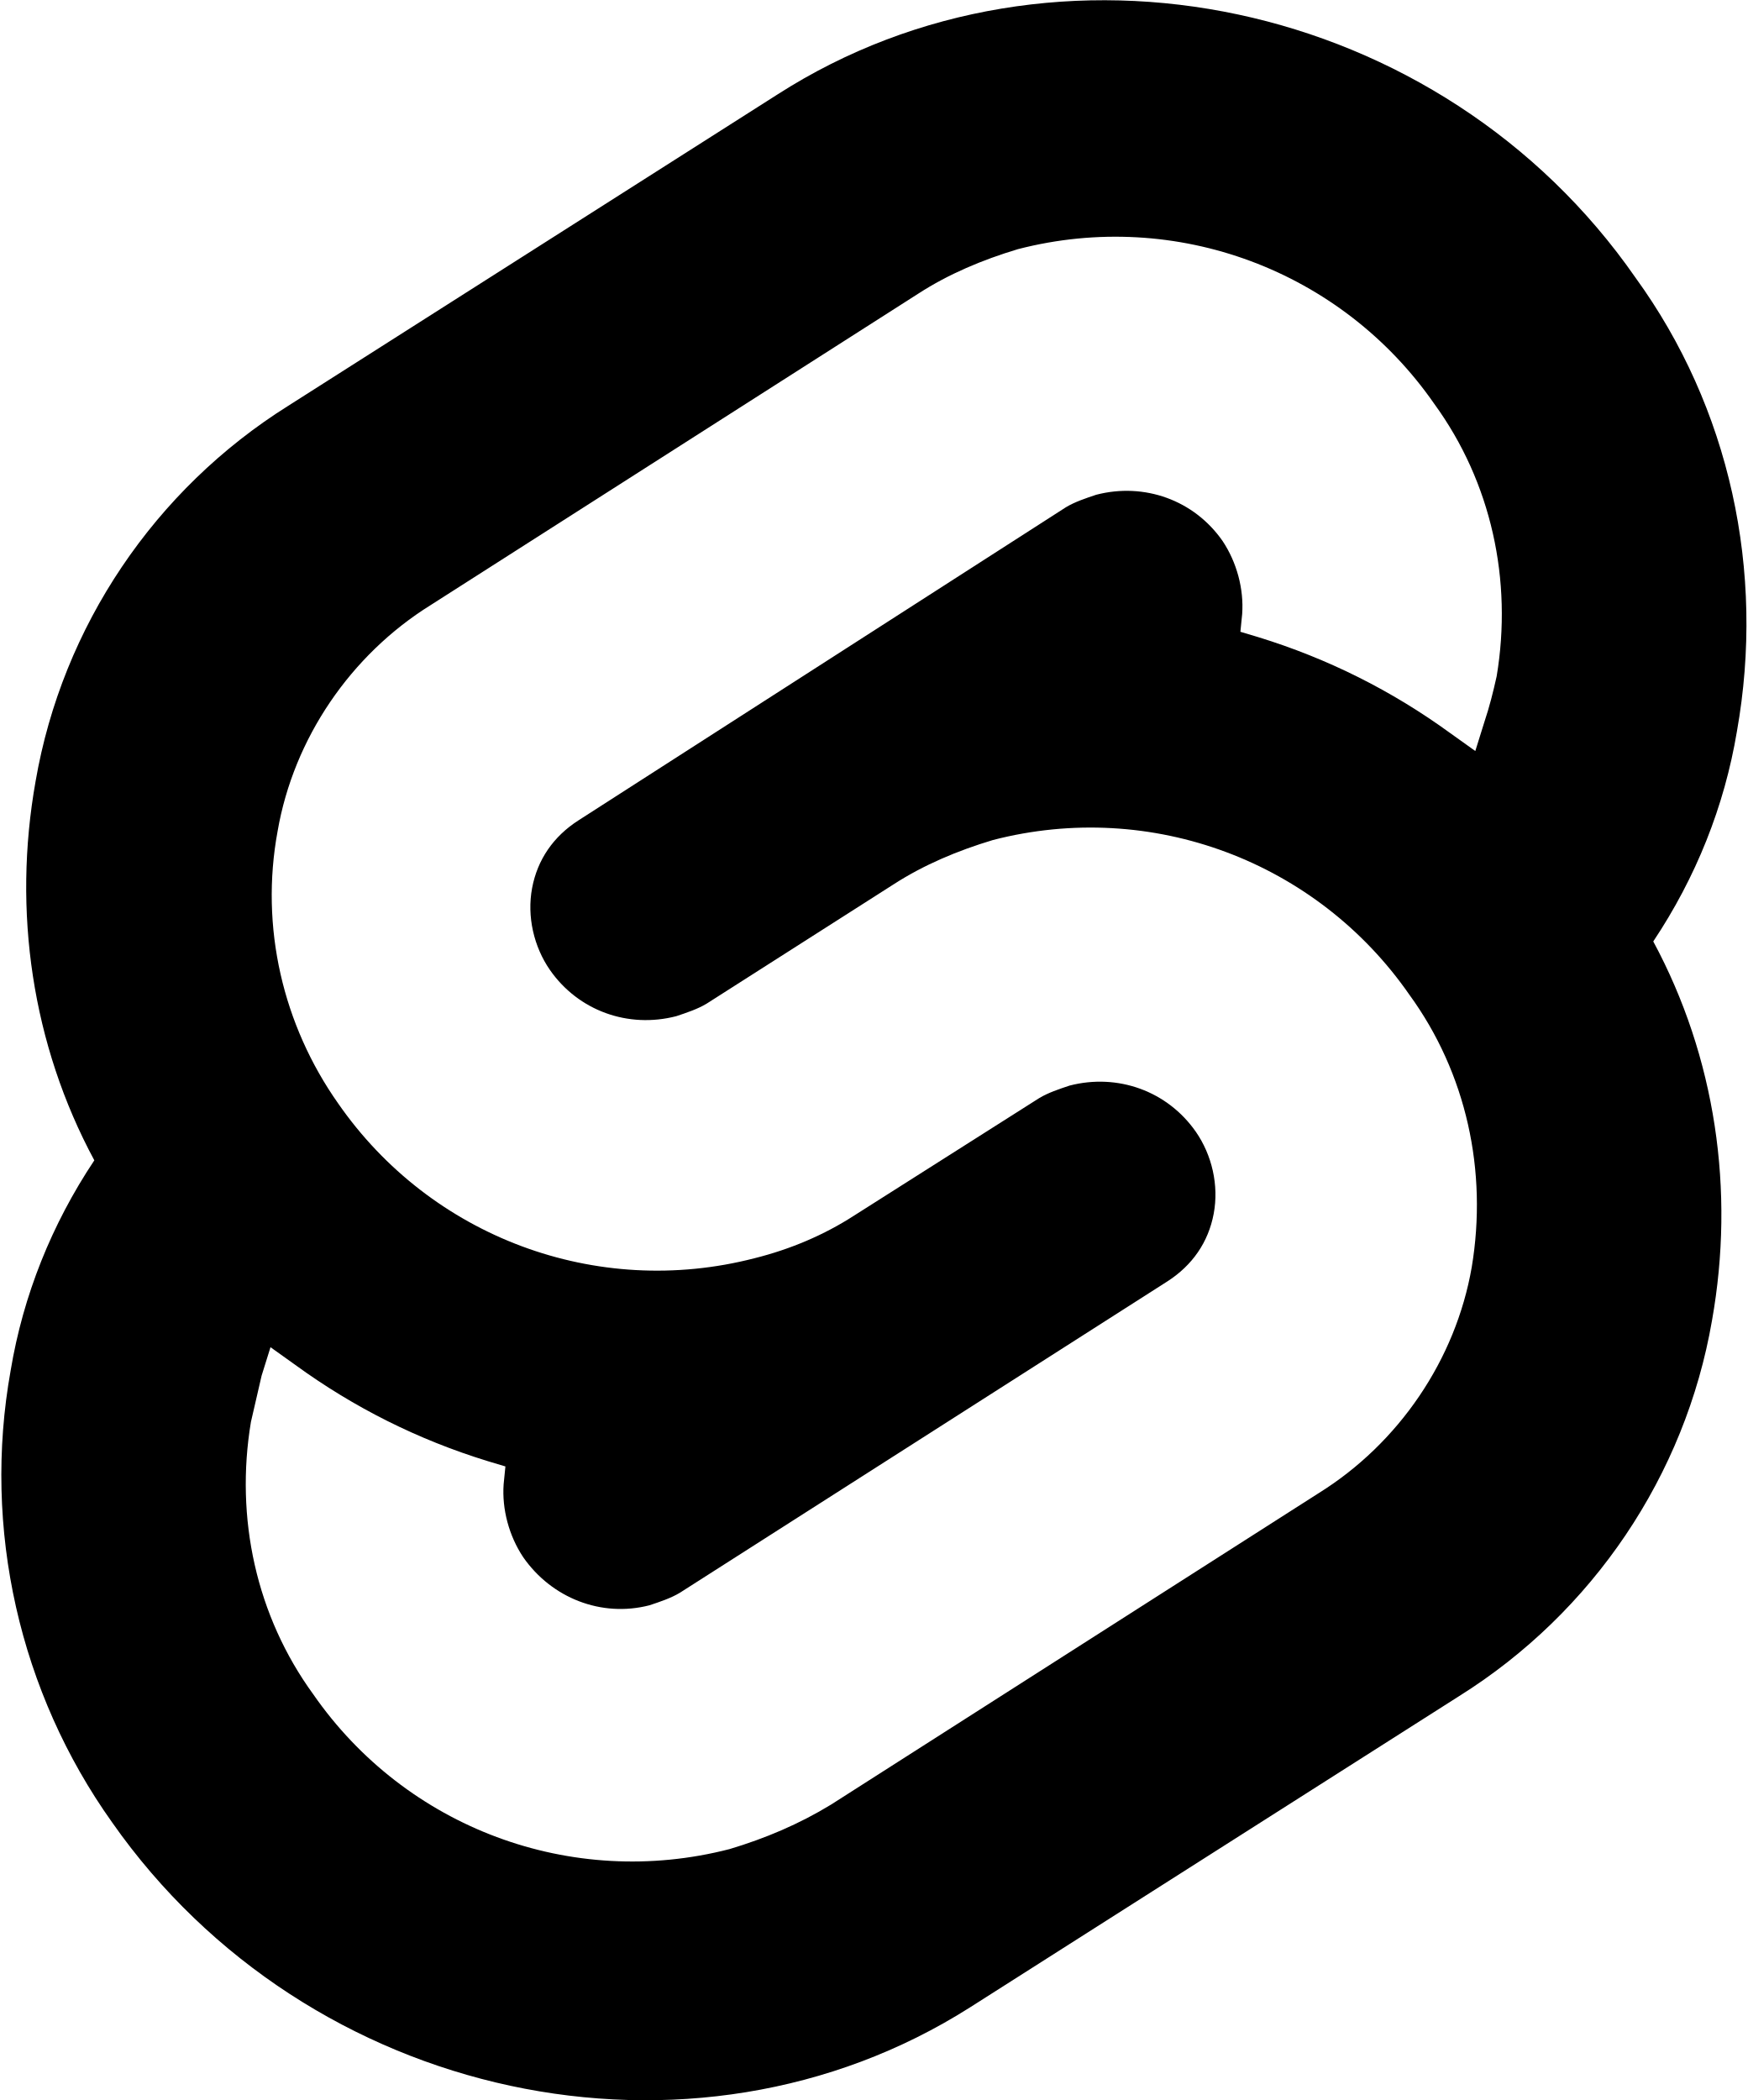
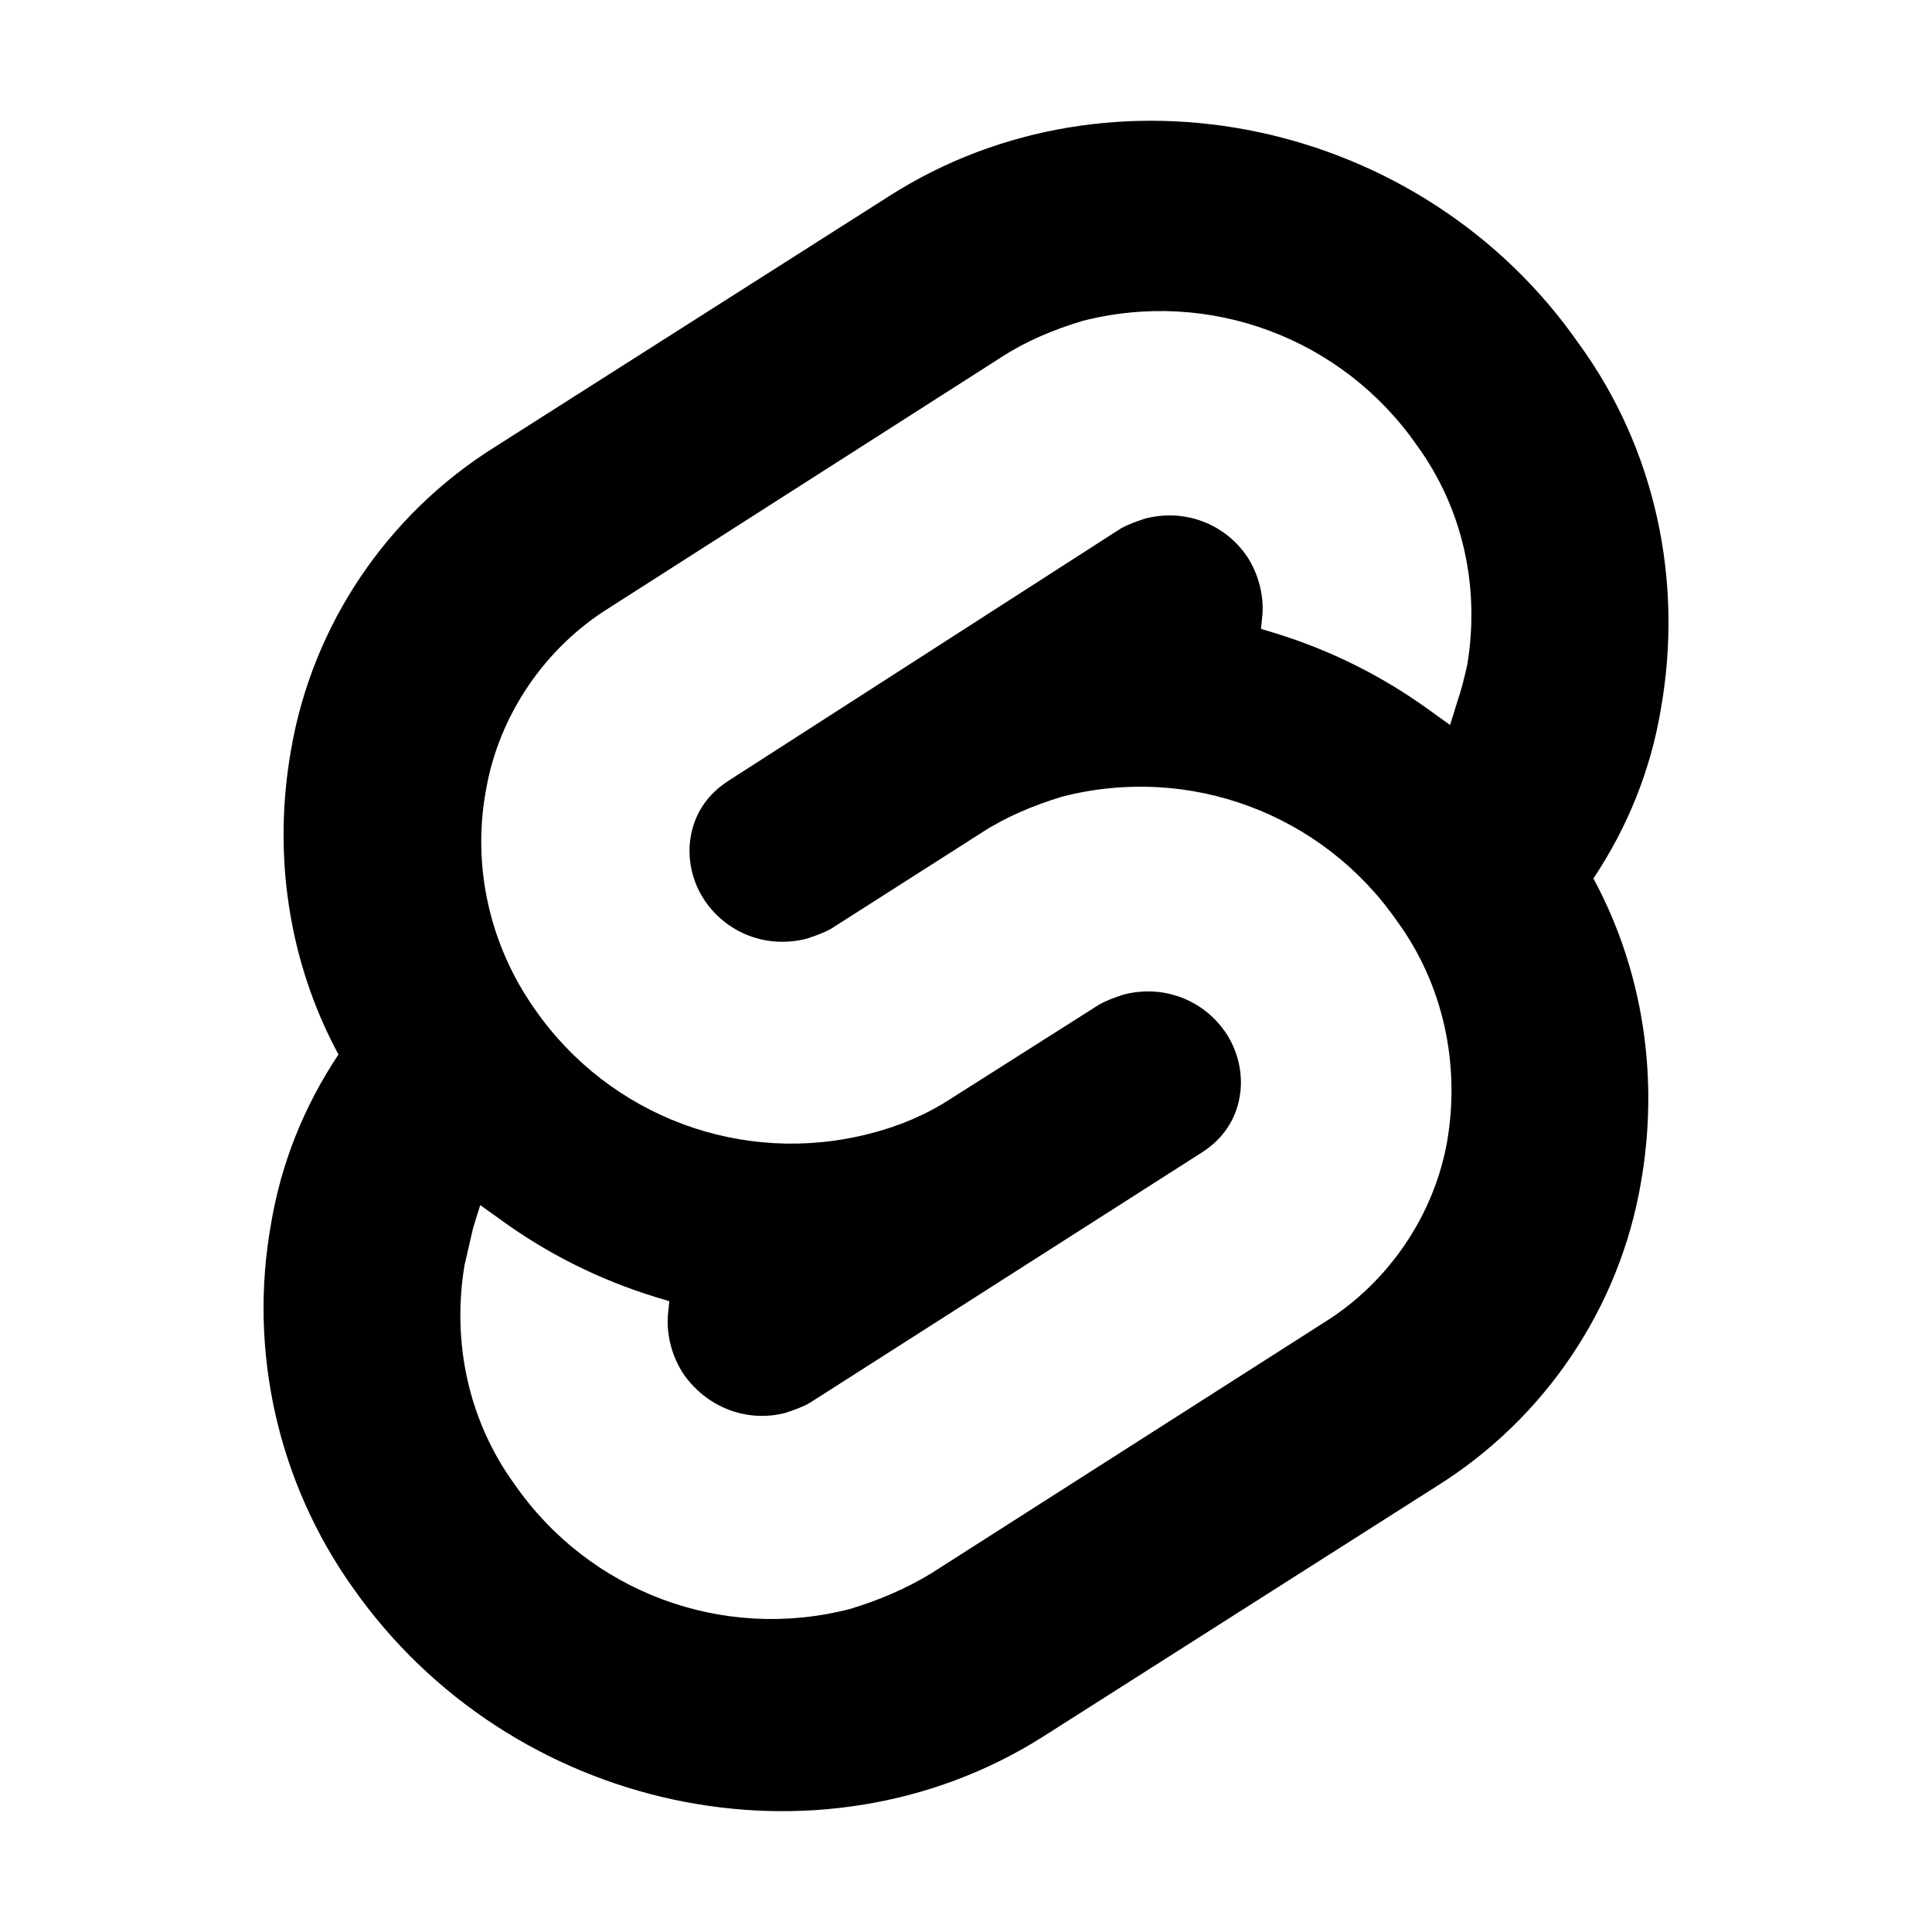
- <svg xmlns="http://www.w3.org/2000/svg" version="1.1" id="Layer_1" x="0px" y="0px" viewBox="0 0 98.2 118" style="enable-background:new 0 0 98.2 118;" xml:space="preserve">
-   <path d="M91.9,15.6C81-0.1,59.3-4.7,43.7,5.3L16.2,22.8C8.7,27.5,3.5,35.2,2,43.9c-1.3,7.3-0.2,14.8,3.3,21.3  c-2.4,3.6-4,7.6-4.7,11.8c-1.6,8.9,0.5,18.1,5.7,25.4c11,15.7,32.6,20.3,48.2,10.4L82,95.3c7.5-4.7,12.7-12.4,14.2-21.1  c1.3-7.3,0.2-14.8-3.3-21.3c2.4-3.6,4-7.6,4.7-11.8C99.2,32.1,97.2,22.9,91.9,15.6 M41,103.9c-8.9,2.3-18.2-1.2-23.4-8.7  c-3.2-4.4-4.4-9.9-3.5-15.3c0.2-0.9,0.4-1.7,0.6-2.6l0.5-1.6l1.4,1c3.3,2.4,6.9,4.2,10.8,5.4l1,0.3l-0.1,1c-0.1,1.4,0.3,2.9,1.1,4.1  c1.6,2.3,4.4,3.4,7.1,2.7c0.6-0.2,1.2-0.4,1.7-0.7l27.4-17.5c1.4-0.9,2.3-2.2,2.6-3.8c0.3-1.6-0.1-3.3-1-4.6  c-1.6-2.3-4.4-3.3-7.1-2.6c-0.6,0.2-1.2,0.4-1.7,0.7L48,68.3c-1.7,1.1-3.6,1.9-5.6,2.4c-8.9,2.3-18.2-1.2-23.4-8.7  c-3.1-4.4-4.4-9.9-3.4-15.3c0.9-5.2,4.1-9.9,8.6-12.7l27.4-17.5c1.7-1.1,3.6-1.9,5.6-2.5c8.9-2.3,18.2,1.2,23.4,8.7  c3.2,4.4,4.4,9.9,3.5,15.3c-0.2,0.9-0.4,1.7-0.7,2.6l-0.5,1.6l-1.4-1c-3.3-2.4-6.9-4.2-10.8-5.4l-1-0.3l0.1-1  c0.1-1.4-0.3-2.9-1.1-4.1c-1.6-2.3-4.4-3.3-7.1-2.6c-0.6,0.2-1.2,0.4-1.7,0.7L32.5,46.1c-1.4,0.9-2.3,2.2-2.6,3.8  c-0.3,1.6,0.1,3.3,1,4.6c1.6,2.3,4.4,3.3,7.1,2.6c0.6-0.2,1.2-0.4,1.7-0.7l10.5-6.7c1.7-1.1,3.6-1.9,5.6-2.5  c8.9-2.3,18.2,1.2,23.4,8.7c3.2,4.4,4.4,9.9,3.5,15.3c-0.9,5.2-4.1,9.9-8.6,12.7l-27.4,17.5C44.9,102.5,43,103.3,41,103.9" />
+ <svg xmlns="http://www.w3.org/2000/svg" viewBox="0 0 16 16">
+   <path d="M13.077 2.849C11.784.987 9.209.441 7.359 1.627l-3.263 2.076c-.89.558-1.507 1.471-1.685 2.503-.154.866-.024 1.756.392 2.527-.285.427-.475.902-.558 1.4-.19 1.056.059 2.147.676 3.014 1.305 1.863 3.868 2.408 5.719 1.234l3.263-2.076c.89-.558 1.507-1.471 1.685-2.503.154-.866.024-1.756-.392-2.527.285-.427.475-.902.558-1.4.19-1.068-.047-2.159-.676-3.025M7.038 13.325c-1.056.273-2.159-.142-2.776-1.032-.38-.522-.522-1.175-.415-1.815.024-.107.047-.202.071-.308l.059-.19.166.119c.392.285.819.498 1.281.641l.119.036-.012.119c-.012.166.036.344.131.486.19.273.522.403.842.32.071-.024.142-.048.202-.083l3.251-2.076c.166-.107.273-.261.308-.451.036-.19-.012-.392-.119-.546-.19-.273-.522-.392-.842-.308-.071.024-.142.048-.202.083l-1.234.783c-.202.131-.427.225-.664.285-1.056.273-2.159-.142-2.776-1.032-.368-.522-.522-1.175-.403-1.815.107-.617.486-1.175 1.02-1.507L8.296 2.956c.202-.131.427-.225.664-.297 1.056-.273 2.159.142 2.776 1.032.38.522.522 1.175.415 1.815-.024.107-.047.202-.083.308l-.059.19-.166-.119c-.392-.285-.819-.498-1.281-.641l-.119-.036.012-.119c.012-.166-.036-.344-.131-.486-.19-.273-.522-.392-.842-.308-.071.024-.142.048-.202.083L6.03 6.468c-.166.107-.273.261-.308.451-.036.19.012.392.119.546.19.273.522.392.842.308.071-.024.142-.048.202-.083l1.246-.795c.202-.131.427-.225.664-.297 1.056-.273 2.159.142 2.776 1.032.38.522.522 1.175.415 1.815-.107.617-.486 1.175-1.02 1.507l-3.251 2.076c-.214.131-.439.225-.676.297" />
</svg>
